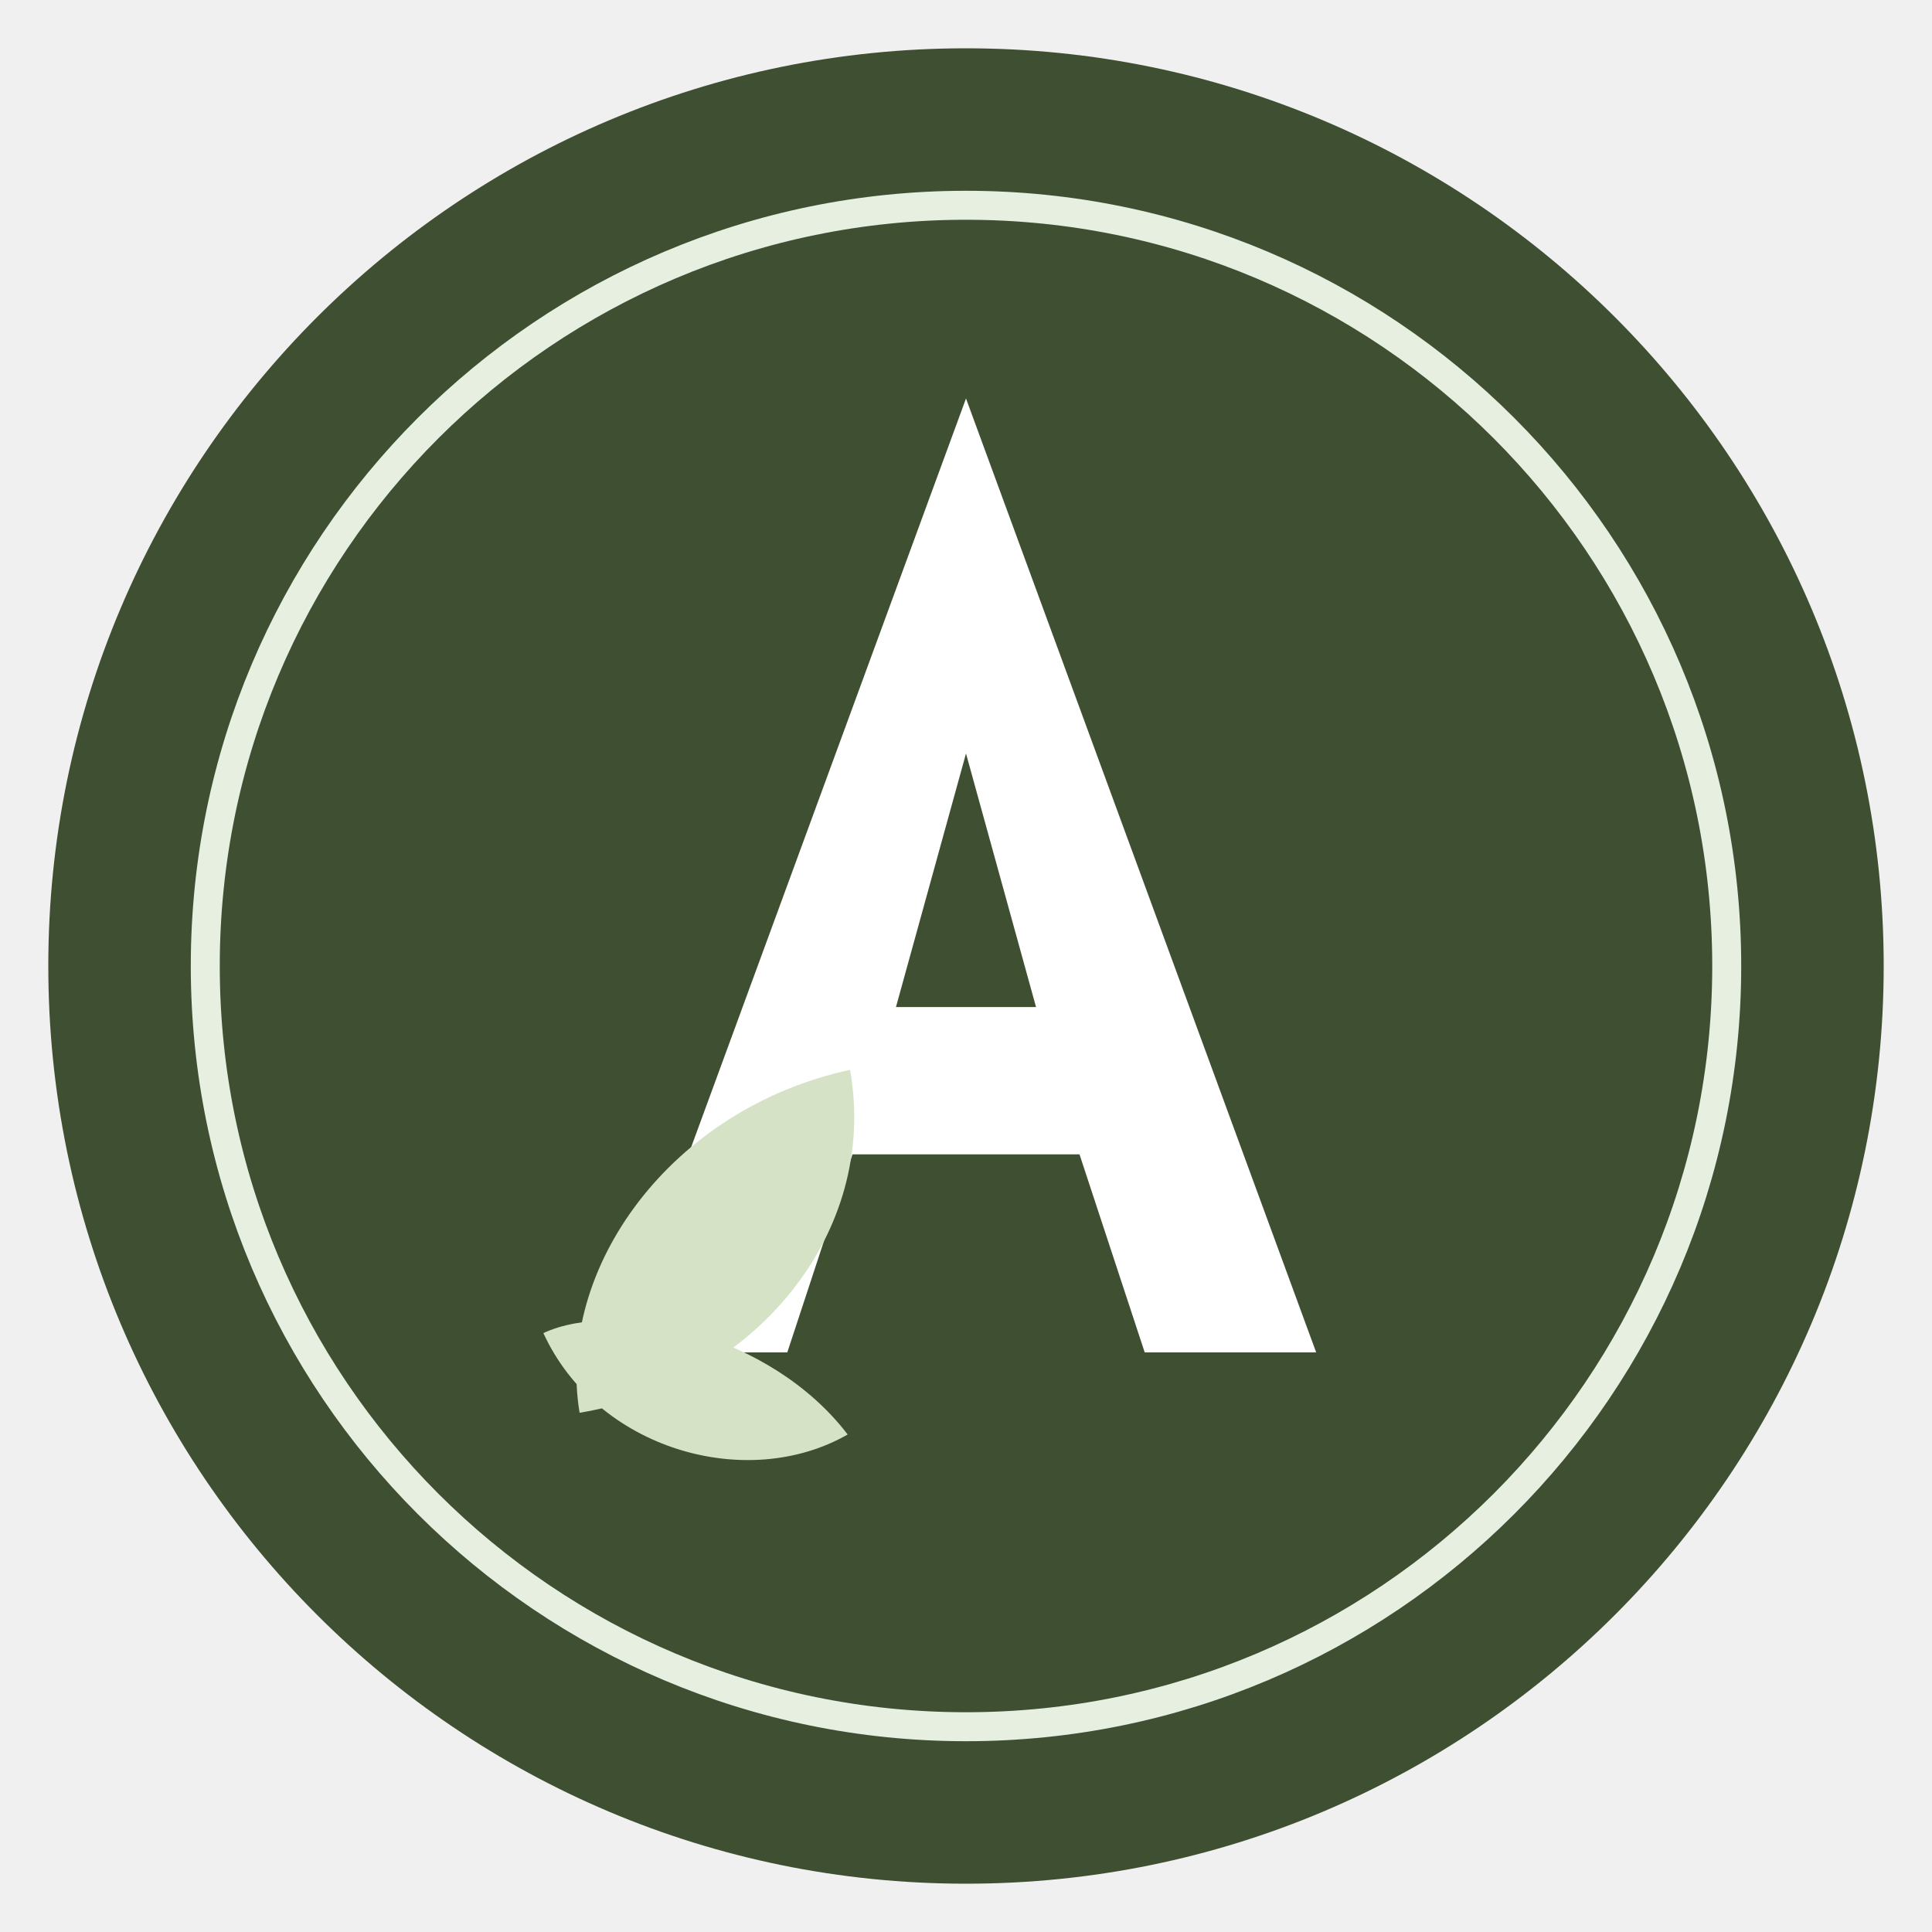
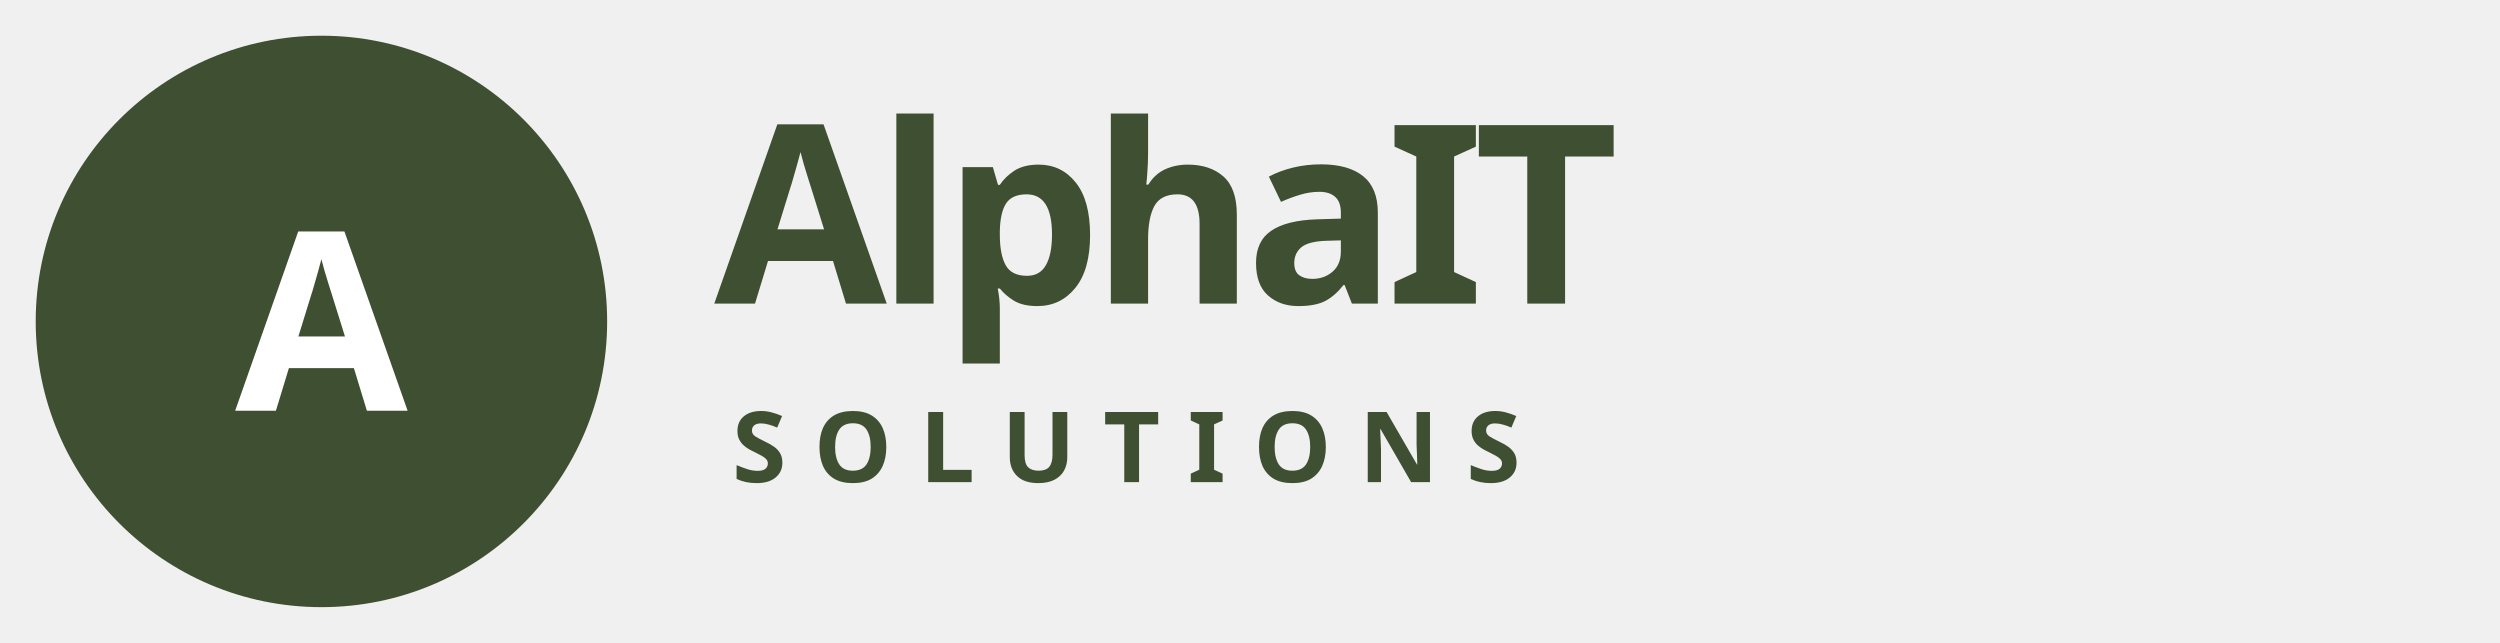
- <svg xmlns="http://www.w3.org/2000/svg" viewBox="0 0 80 80" role="img" aria-label="Alpha IT Solutions">
-   <circle cx="40" cy="40" r="38" fill="#3f4f32" />
-   <circle cx="40" cy="40" r="31.5" fill="none" stroke="#e7efe0" stroke-width="1.2" />
-   <path fill="#ffffff" d="M40 16.5 54.5 56h-7.1l-2.7-8.2H35.3L32.6 56h-7.1L40 16.5Zm-2.9 25.2h5.8L40 31.2l-2.9 10.5Z" />
-   <path fill="#d5e2c6" d="M24 58.5c7.2-1.2 12.4-7.4 11.2-14.2-7.4 1.6-12.2 8.2-11.2 14.2Z" />
-   <path fill="#d5e2c6" d="M22.5 55.2c2.2 4.8 8.4 6.6 12.6 4.2-3.2-4.2-9.6-5.6-12.6-4.2Z" />
+ <svg xmlns="http://www.w3.org/2000/svg" viewBox="0 0 280 72" role="img" aria-label="AlphaIT Solutions">
+   <rect width="280" height="72" fill="none" />
+   <circle cx="36" cy="36" r="32" fill="#3f4f32" />
+   <text x="36" y="46" text-anchor="middle" fill="#ffffff" font-family="Outfit, Segoe UI, sans-serif" font-size="28" font-weight="700">A</text>
+   <text x="80" y="34" fill="#3f4f32" font-family="Outfit, Segoe UI, sans-serif" font-size="28" font-weight="700" letter-spacing="-0.04em">AlphaIT</text>
+   <text x="82" y="54" fill="#3f4f32" font-family="Outfit, Segoe UI, sans-serif" font-size="11" font-weight="650" letter-spacing="0.28em">SOLUTIONS</text>
</svg>
